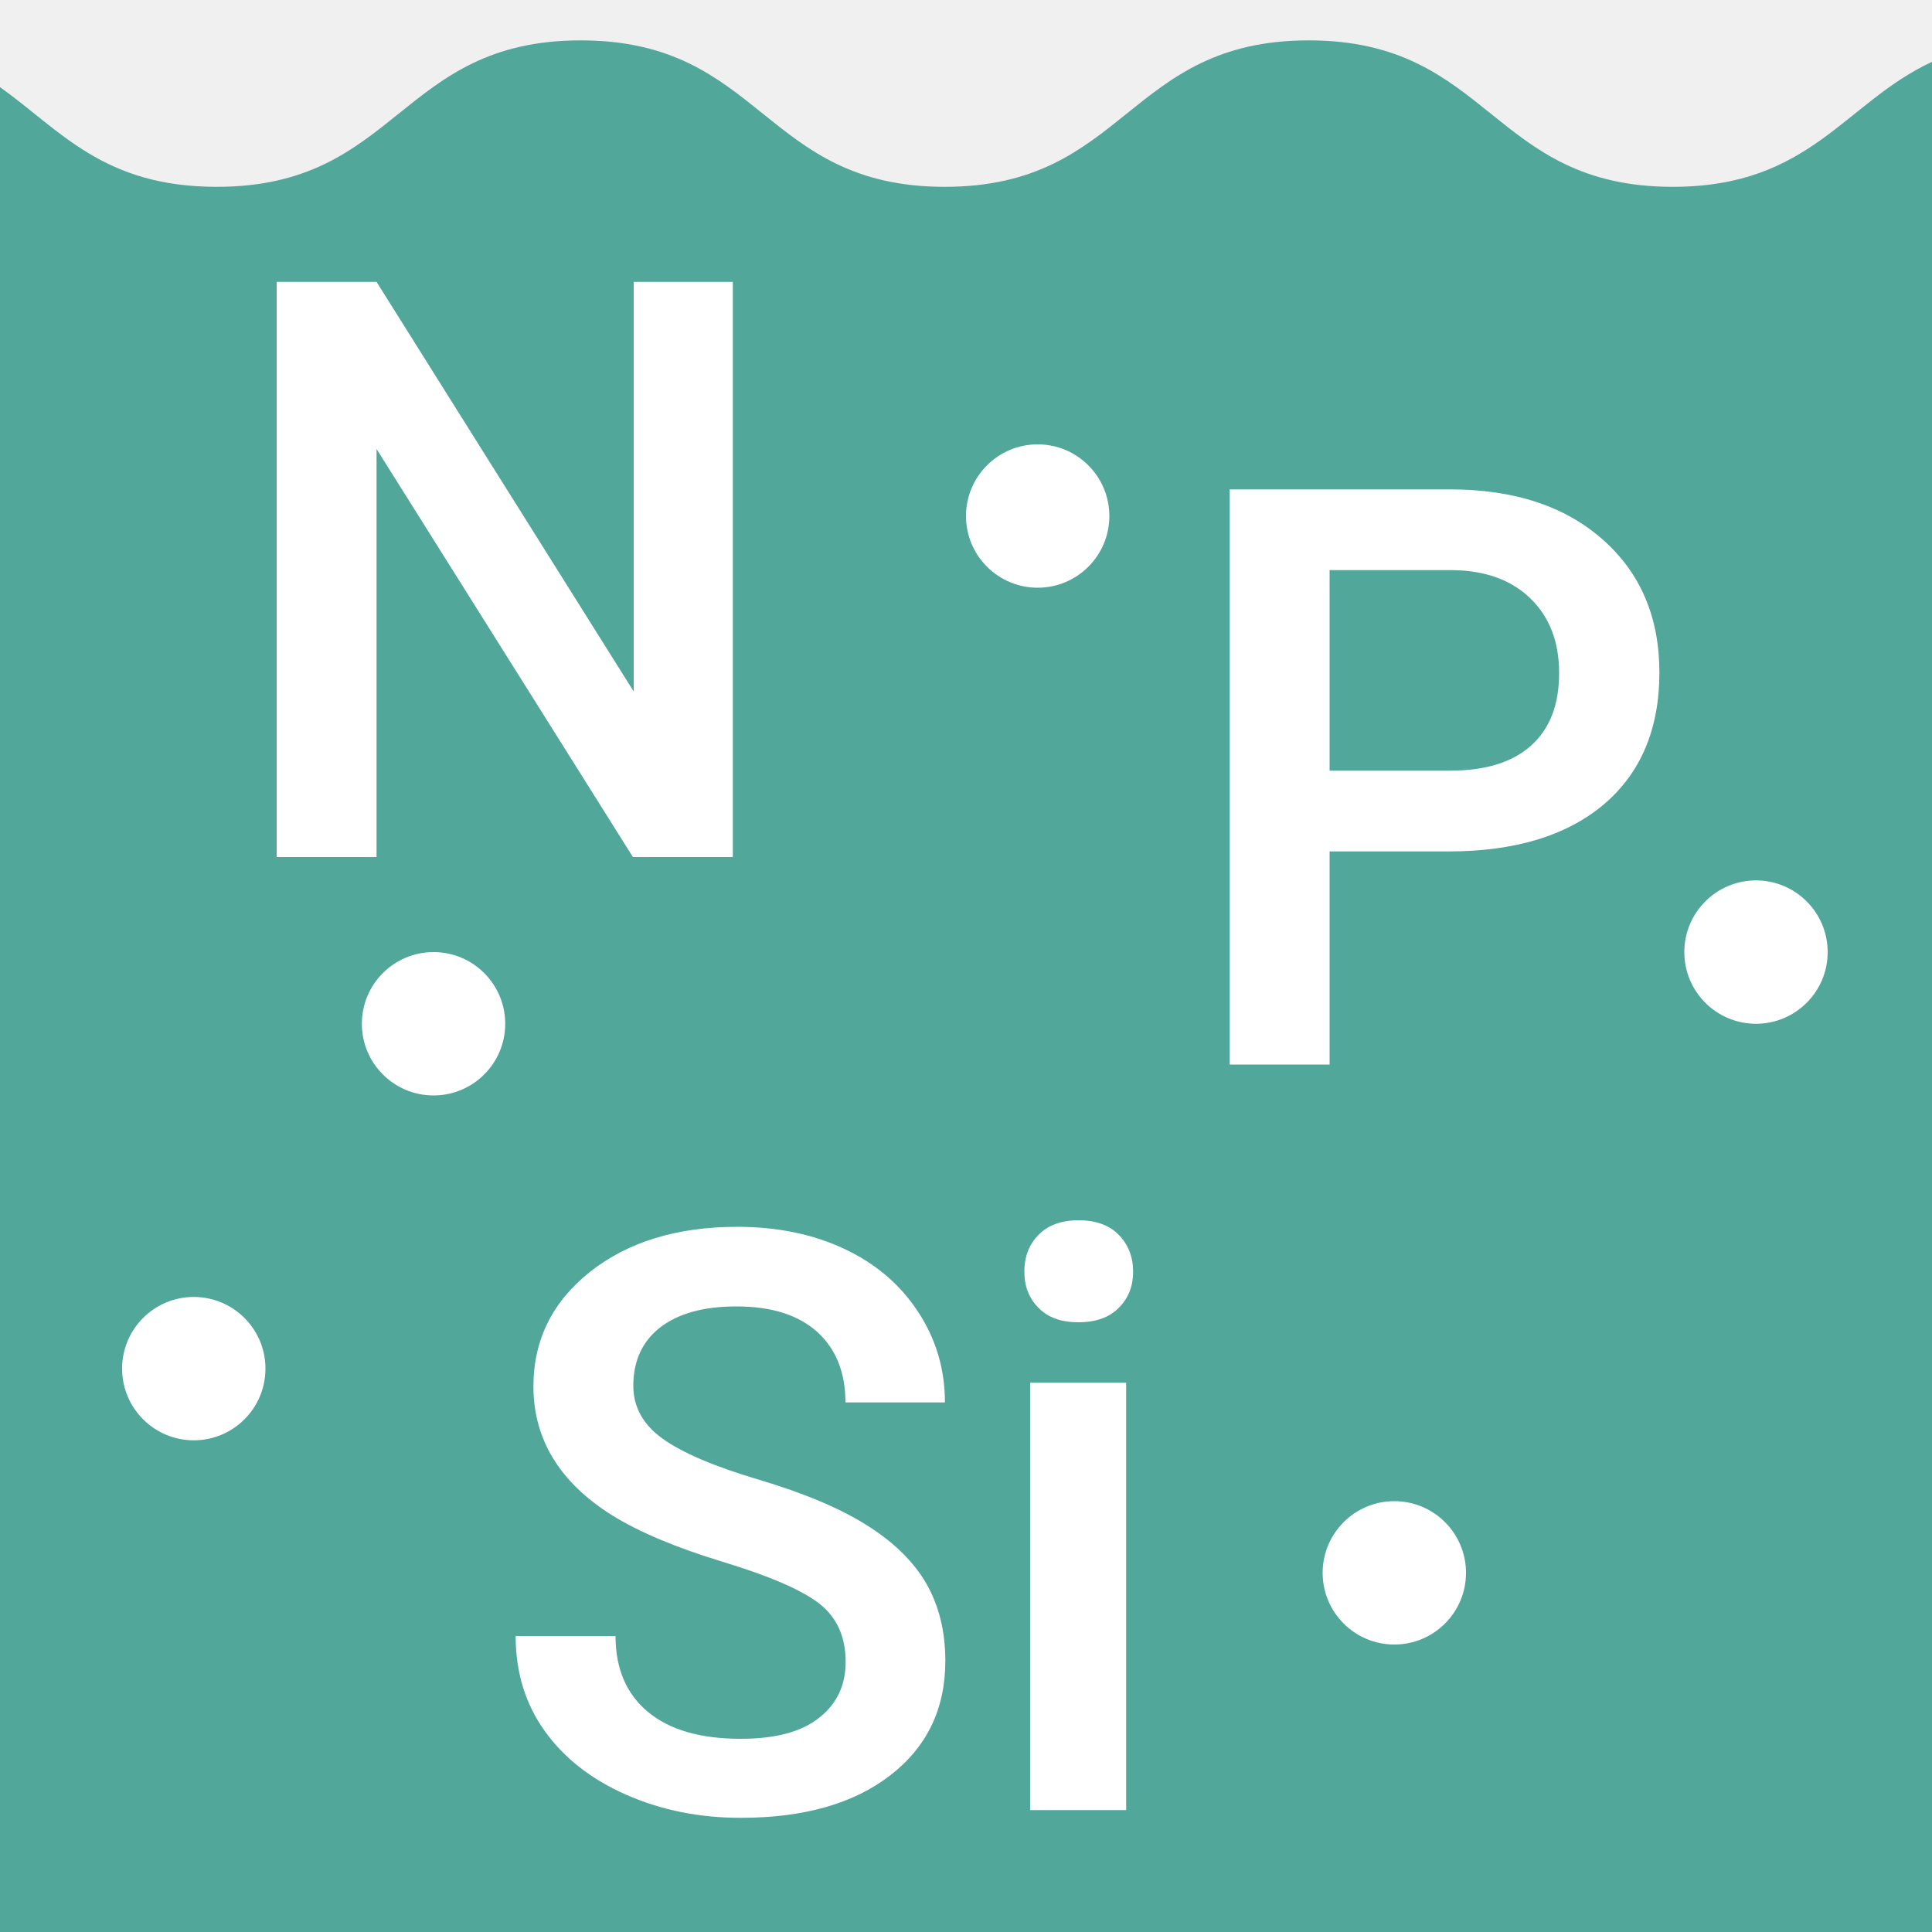
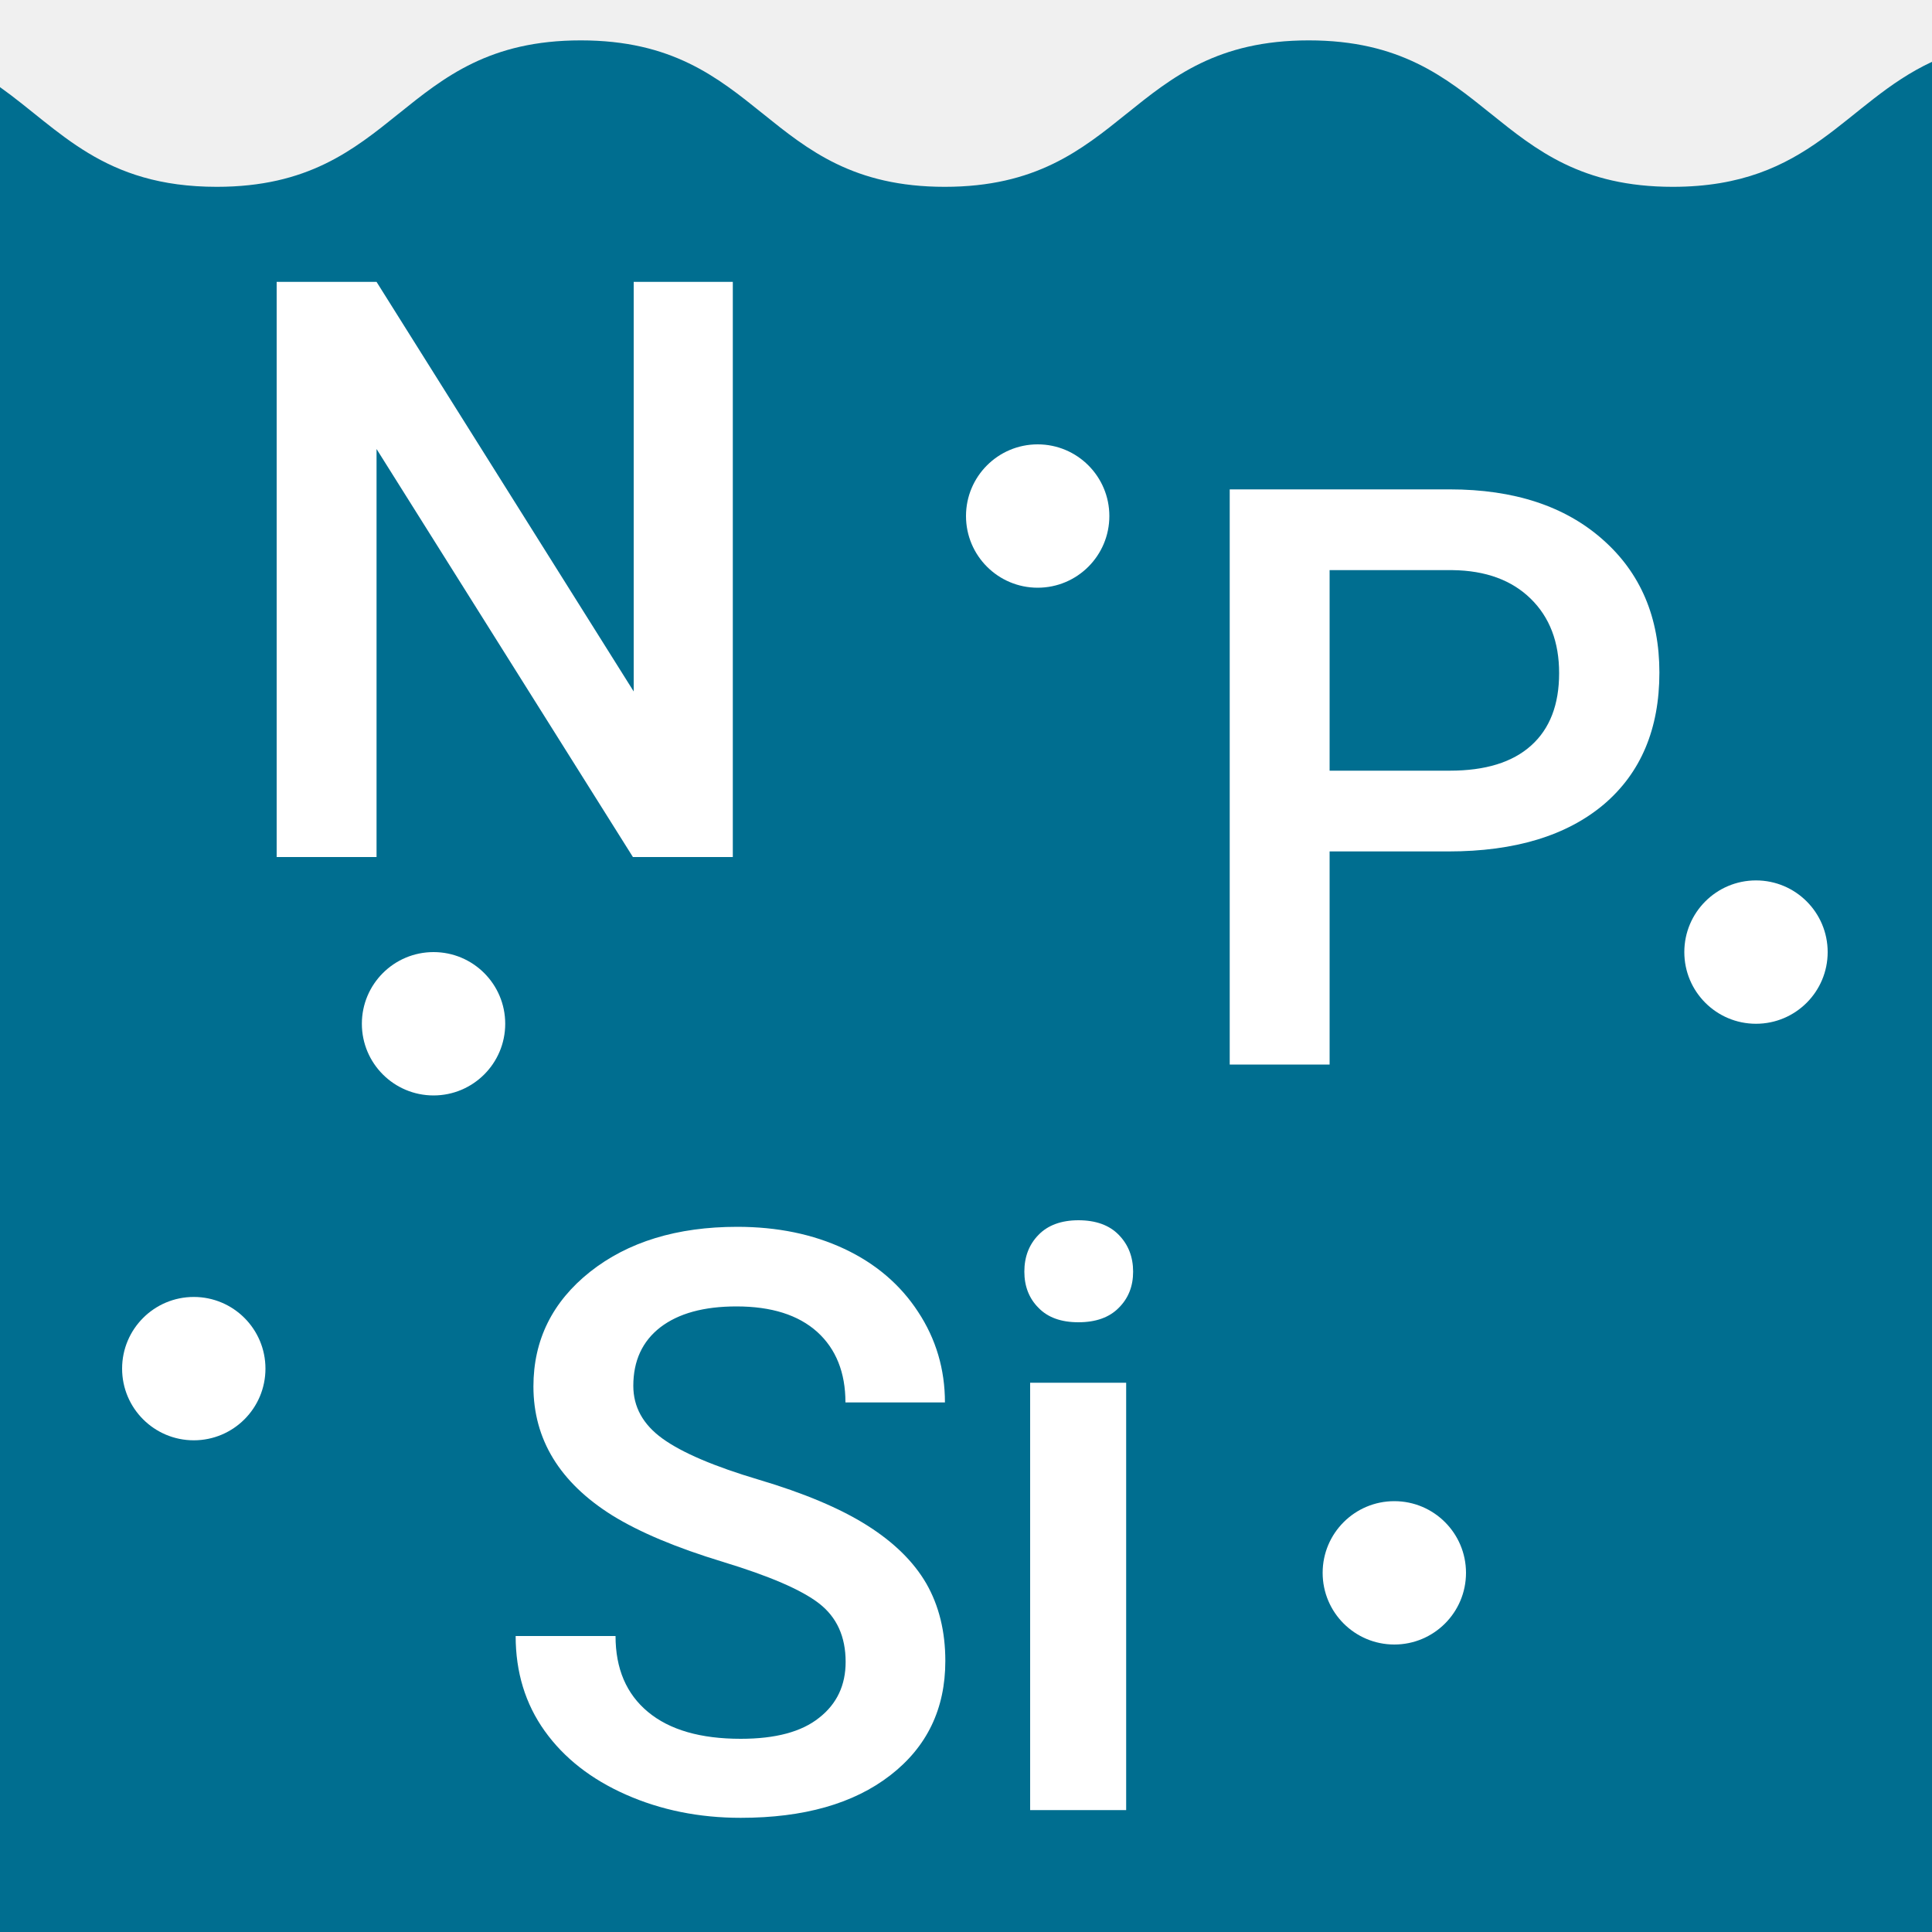
<svg xmlns="http://www.w3.org/2000/svg" version="1.1" id="Layer_1" x="0px" y="0px" viewBox="0 0 100 100" style="enable-background:new 0 0 100 100;" xml:space="preserve">
  <style type="text/css">
- 	.st0{fill:#51A79A;}
+ 	.st0{fill:#006e90;}
	.st1{fill:#FFFFFF;}
</style>
  <g>
    <path class="st0" d="M100,3.2c-4.54,2.11-6.27,6.47-13.42,6.47c-9.42,0-9.42-7.58-18.84-7.58c-9.42,0-9.42,7.58-18.84,7.58   s-9.42-7.58-18.84-7.58c-9.42,0-9.42,7.58-18.84,7.58C5.33,9.67,3.12,6.73,0,4.51V100h100V3.2z" />
    <circle class="st1" cx="22.44" cy="52.99" r="3.71" />
    <circle class="st1" cx="53.71" cy="26.71" r="3.71" />
    <circle class="st1" cx="90.89" cy="49.28" r="3.71" />
    <circle class="st1" cx="72.17" cy="81.41" r="3.71" />
    <circle class="st1" cx="10.03" cy="70.84" r="3.71" />
    <g>
      <g>
        <path class="st1" d="M37.93,44.36h-5.17L19.49,23.24v21.12h-5.17V14.59h5.17l13.31,21.2v-21.2h5.13V44.36z" />
      </g>
    </g>
    <g>
      <g>
        <path class="st1" d="M68.82,44.06V55.1h-5.17V25.33h11.39c3.33,0,5.97,0.87,7.92,2.6c1.96,1.73,2.93,4.03,2.93,6.88     c0,2.92-0.96,5.19-2.87,6.82c-1.92,1.62-4.6,2.44-8.05,2.44H68.82z M68.82,39.89h6.22c1.84,0,3.24-0.43,4.21-1.3     c0.97-0.87,1.45-2.12,1.45-3.75c0-1.61-0.49-2.89-1.47-3.85c-0.98-0.96-2.33-1.46-4.05-1.48h-6.36V39.89z" />
      </g>
    </g>
    <g>
      <g>
        <path class="st1" d="M43.77,86.02c0-1.31-0.46-2.32-1.38-3.03c-0.92-0.71-2.58-1.42-4.98-2.15s-4.31-1.53-5.73-2.41     c-2.71-1.7-4.07-3.93-4.07-6.67c0-2.4,0.98-4.38,2.93-5.93c1.96-1.55,4.5-2.33,7.62-2.33c2.07,0,3.92,0.38,5.54,1.14     c1.62,0.76,2.9,1.85,3.82,3.26c0.93,1.41,1.39,2.98,1.39,4.69h-5.15c0-1.55-0.49-2.77-1.46-3.65c-0.98-0.88-2.37-1.32-4.18-1.32     c-1.69,0-3,0.36-3.94,1.08c-0.93,0.72-1.4,1.73-1.4,3.03c0,1.09,0.5,2,1.51,2.73c1.01,0.73,2.67,1.44,4.99,2.13     c2.32,0.69,4.18,1.47,5.58,2.35c1.4,0.88,2.43,1.89,3.09,3.03c0.65,1.14,0.98,2.47,0.98,4c0,2.48-0.95,4.45-2.85,5.92     c-1.9,1.47-4.48,2.2-7.74,2.2c-2.15,0-4.13-0.4-5.94-1.2c-1.81-0.8-3.21-1.9-4.21-3.3c-1-1.4-1.5-3.04-1.5-4.91h5.17     c0,1.69,0.56,3,1.68,3.93c1.12,0.93,2.72,1.39,4.8,1.39c1.8,0,3.15-0.36,4.06-1.09C43.32,88.19,43.77,87.22,43.77,86.02z" />
        <path class="st1" d="M53.02,65.82c0-0.76,0.24-1.4,0.73-1.9c0.48-0.5,1.18-0.76,2.07-0.76s1.6,0.25,2.09,0.76     c0.49,0.5,0.74,1.14,0.74,1.9c0,0.75-0.24,1.37-0.74,1.87c-0.49,0.5-1.19,0.75-2.09,0.75s-1.59-0.25-2.07-0.75     C53.26,67.2,53.02,66.57,53.02,65.82z M58.29,93.69h-4.97V71.57h4.97V93.69z" />
      </g>
    </g>
  </g>
</svg>
